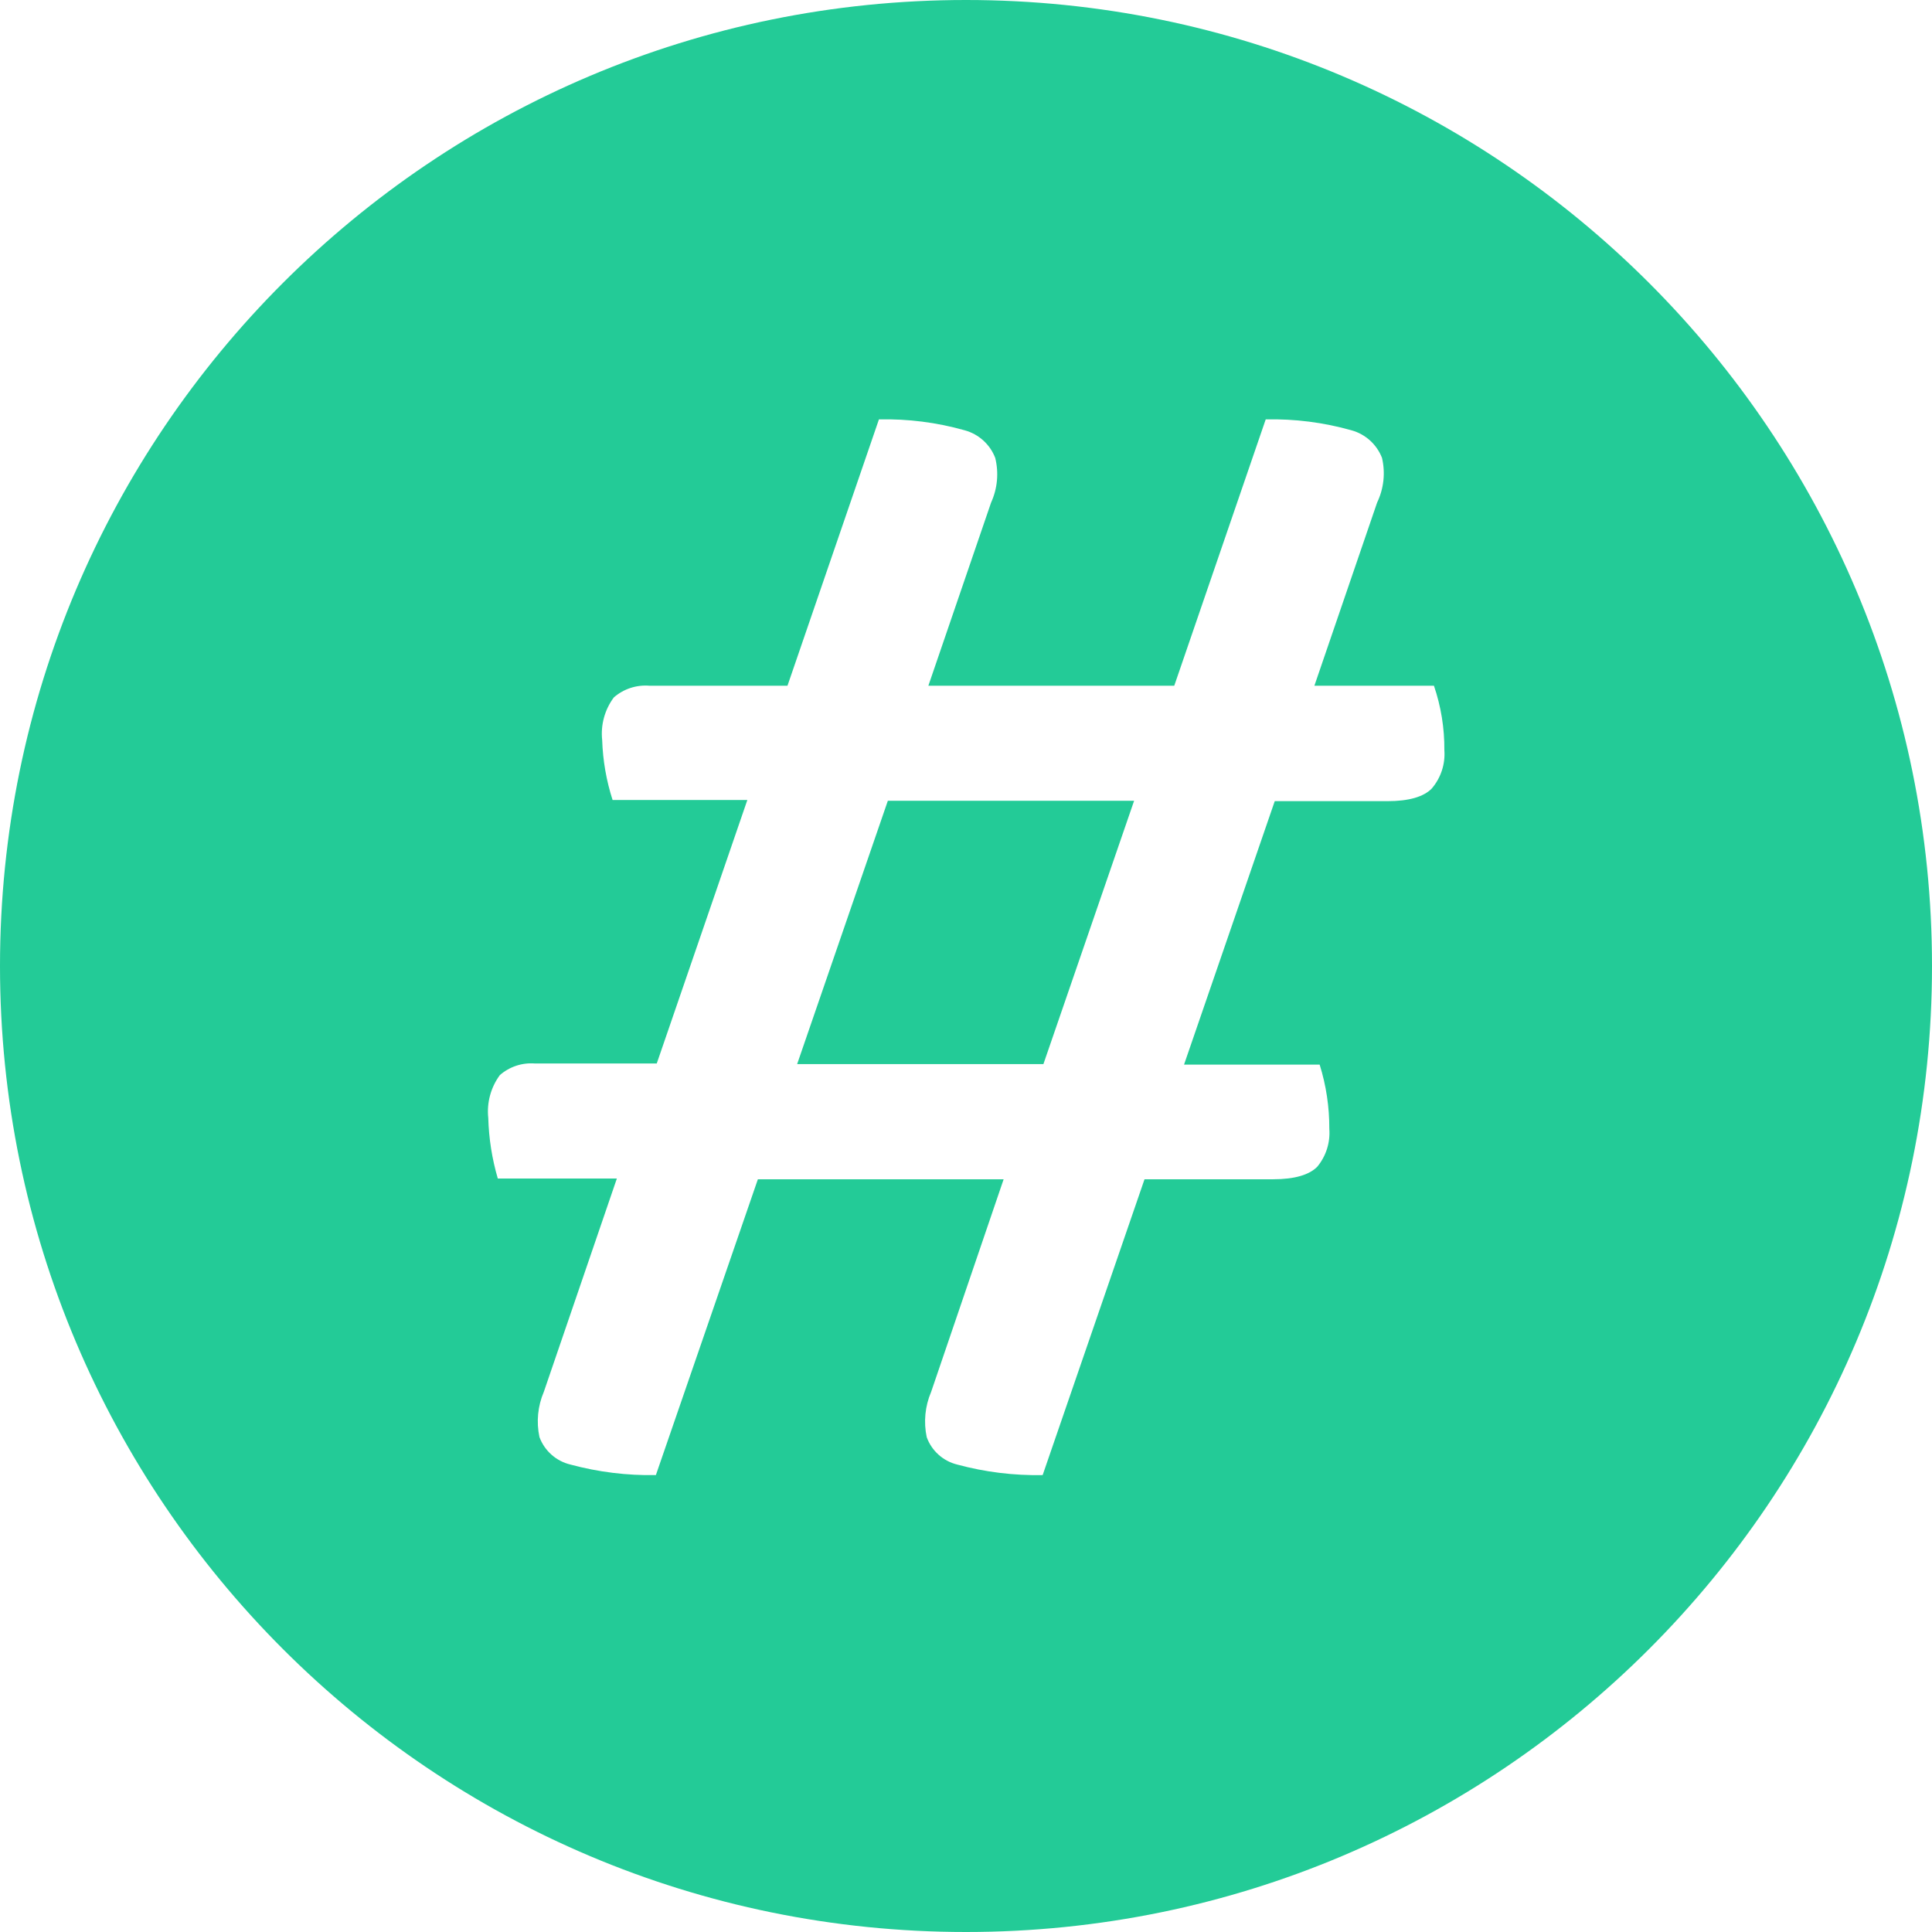
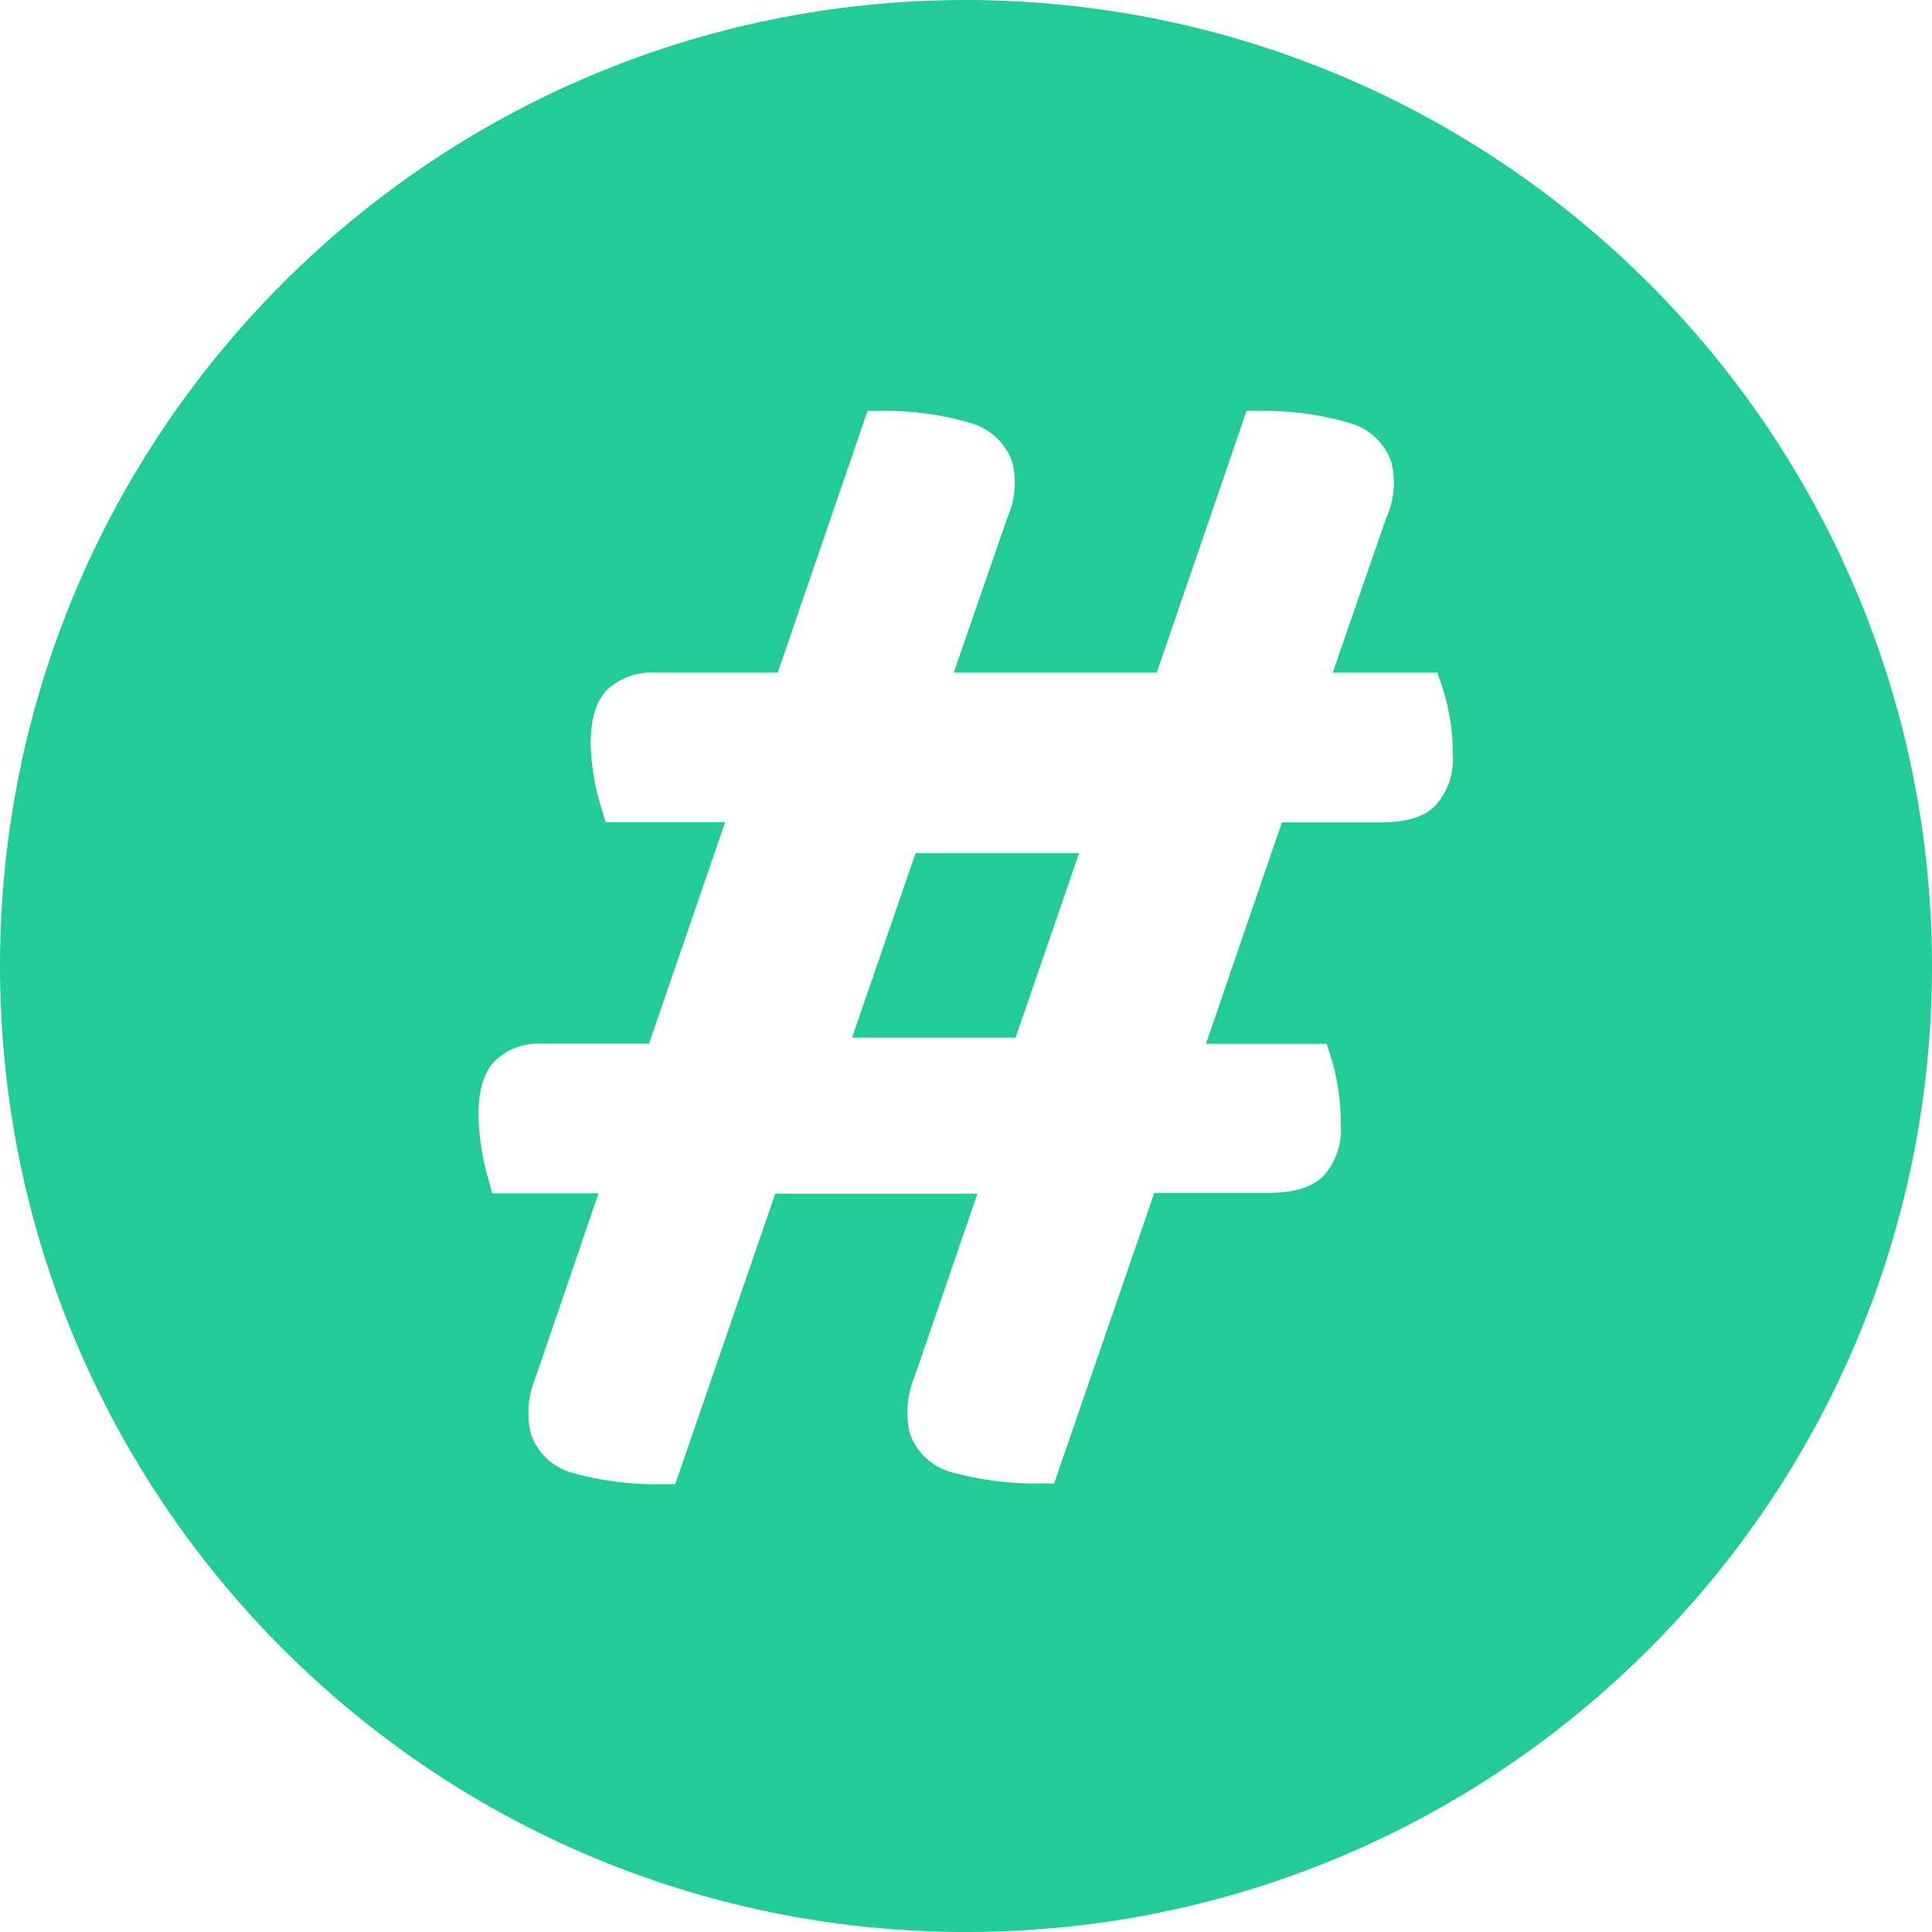
- <svg xmlns="http://www.w3.org/2000/svg" viewBox="0 0 154 154">
+ <svg xmlns="http://www.w3.org/2000/svg" viewBox="0 0 157 157">
  <defs>
    <style>
      .a {
        fill: #23cb97;
      }
    </style>
  </defs>
  <g>
-     <path class="a" d="M77,0a77,77,0,1,0,77,77A77,77,0,0,0,77,0Zm37.12,62.86c-.64.65-1.81,1-3.51,1h-9l-7.23,21h10.81a16.87,16.87,0,0,1,.77,5.12A4.23,4.23,0,0,1,105,93c-.64.65-1.81,1-3.52,1H91.23l-8.12,23.58a24.28,24.28,0,0,1-6.81-.84,3.46,3.46,0,0,1-2.43-2.18,6,6,0,0,1,.35-3.61L80,94H60.41l-8.13,23.58a24.4,24.4,0,0,1-6.81-.84A3.5,3.5,0,0,1,43,114.55a6,6,0,0,1,.35-3.61l5.82-17H39.68a19,19,0,0,1-.76-4.83,4.89,4.89,0,0,1,.92-3.41,3.79,3.79,0,0,1,2.79-.93h9.72l7.22-21H48.83A17.43,17.43,0,0,1,48,59a4.83,4.83,0,0,1,.93-3.41,3.84,3.84,0,0,1,2.84-.93h11l7.29-21.23a23.21,23.21,0,0,1,6.84.87,3.63,3.63,0,0,1,2.43,2.2A5.44,5.44,0,0,1,79,40.06l-5,14.6H93.6l7.29-21.23a23.21,23.21,0,0,1,6.84.87,3.65,3.65,0,0,1,2.43,2.2,5.39,5.39,0,0,1-.39,3.56l-5,14.6h9.53a15.5,15.5,0,0,1,.83,5.13A4.22,4.22,0,0,1,114.12,62.86Z" />
-     <polygon class="a" points="63.54 84.82 83.17 84.82 90.4 63.83 70.77 63.83 63.54 84.82" />
+     <path class="a" d="M78.5,0A78.5,78.5,0,1,0,157,78.5,78.58,78.58,0,0,0,78.5,0Zm38.18,65.42h0c-.93,1-2.43,1.41-4.57,1.41h-7.94L98,84.82h9.8l.33,1a18.46,18.46,0,0,1,.83,5.58,5.66,5.66,0,0,1-1.37,4.12c-1,1-2.46,1.42-4.6,1.42H93.8l-8.14,23.61-1.1,0a25.33,25.33,0,0,1-7.26-.92,5,5,0,0,1-3.38-3.18,7.54,7.54,0,0,1,.4-4.57L79.43,97H63l-8.13,23.61-1.1,0a24.7,24.7,0,0,1-7.27-.93,4.92,4.92,0,0,1-3.37-3.19,7.38,7.38,0,0,1,.38-4.52l5.13-15H40l-.3-1.1a20.63,20.63,0,0,1-.82-5.22c0-2.07.44-3.53,1.35-4.45a5.16,5.16,0,0,1,3.86-1.39h8.65l6.19-18H49.21l-.32-1.08A18.94,18.94,0,0,1,48,60.5c0-2.09.44-3.54,1.34-4.45a5.26,5.26,0,0,1,3.93-1.39H63.2l7.3-21.27,1.1,0a24.38,24.38,0,0,1,7.33,1,5.05,5.05,0,0,1,3.33,3.16,7,7,0,0,1-.41,4.55L77.5,54.66H94l7.3-21.27,1.1,0a24.38,24.38,0,0,1,7.33,1,5,5,0,0,1,3.33,3.15,6.86,6.86,0,0,1-.42,4.57l-4.34,12.55h8.51l.34,1a17.41,17.41,0,0,1,.91,5.61A5.63,5.63,0,0,1,116.68,65.42Z" />
+     <polygon class="a" points="87.69 69.33 82.53 84.32 69.24 84.32 74.4 69.33 87.69 69.33" />
  </g>
</svg>
